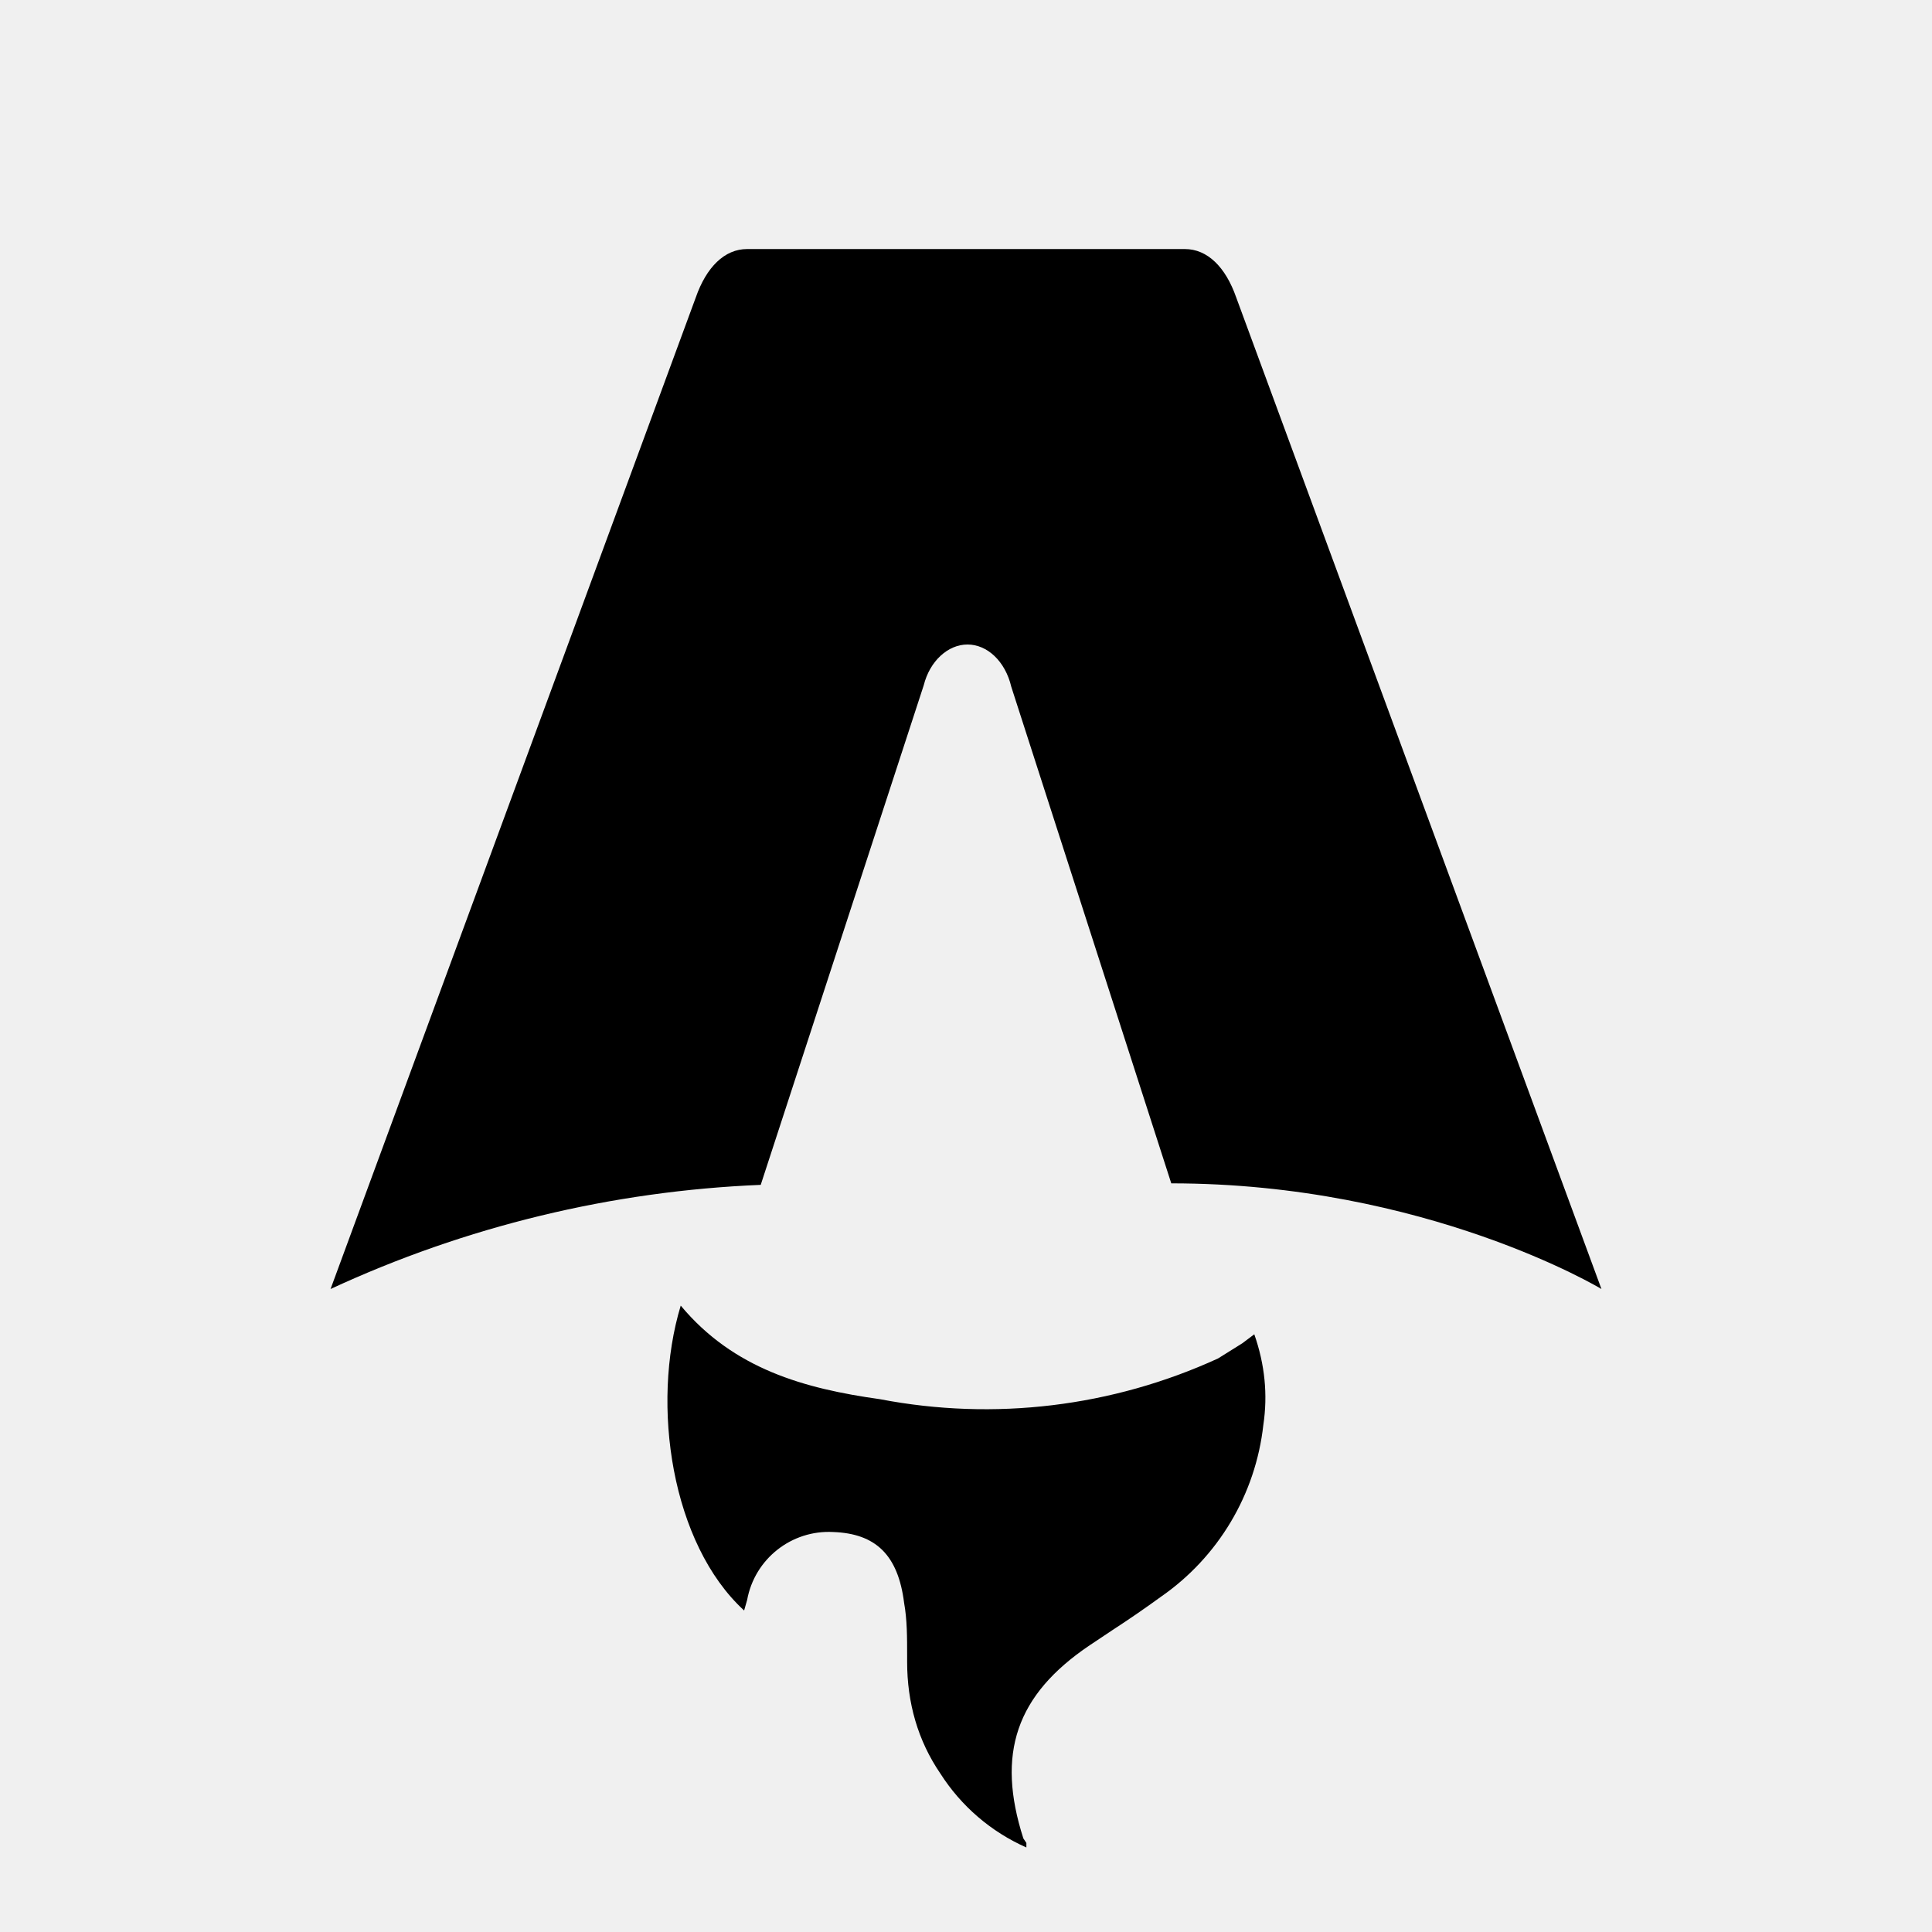
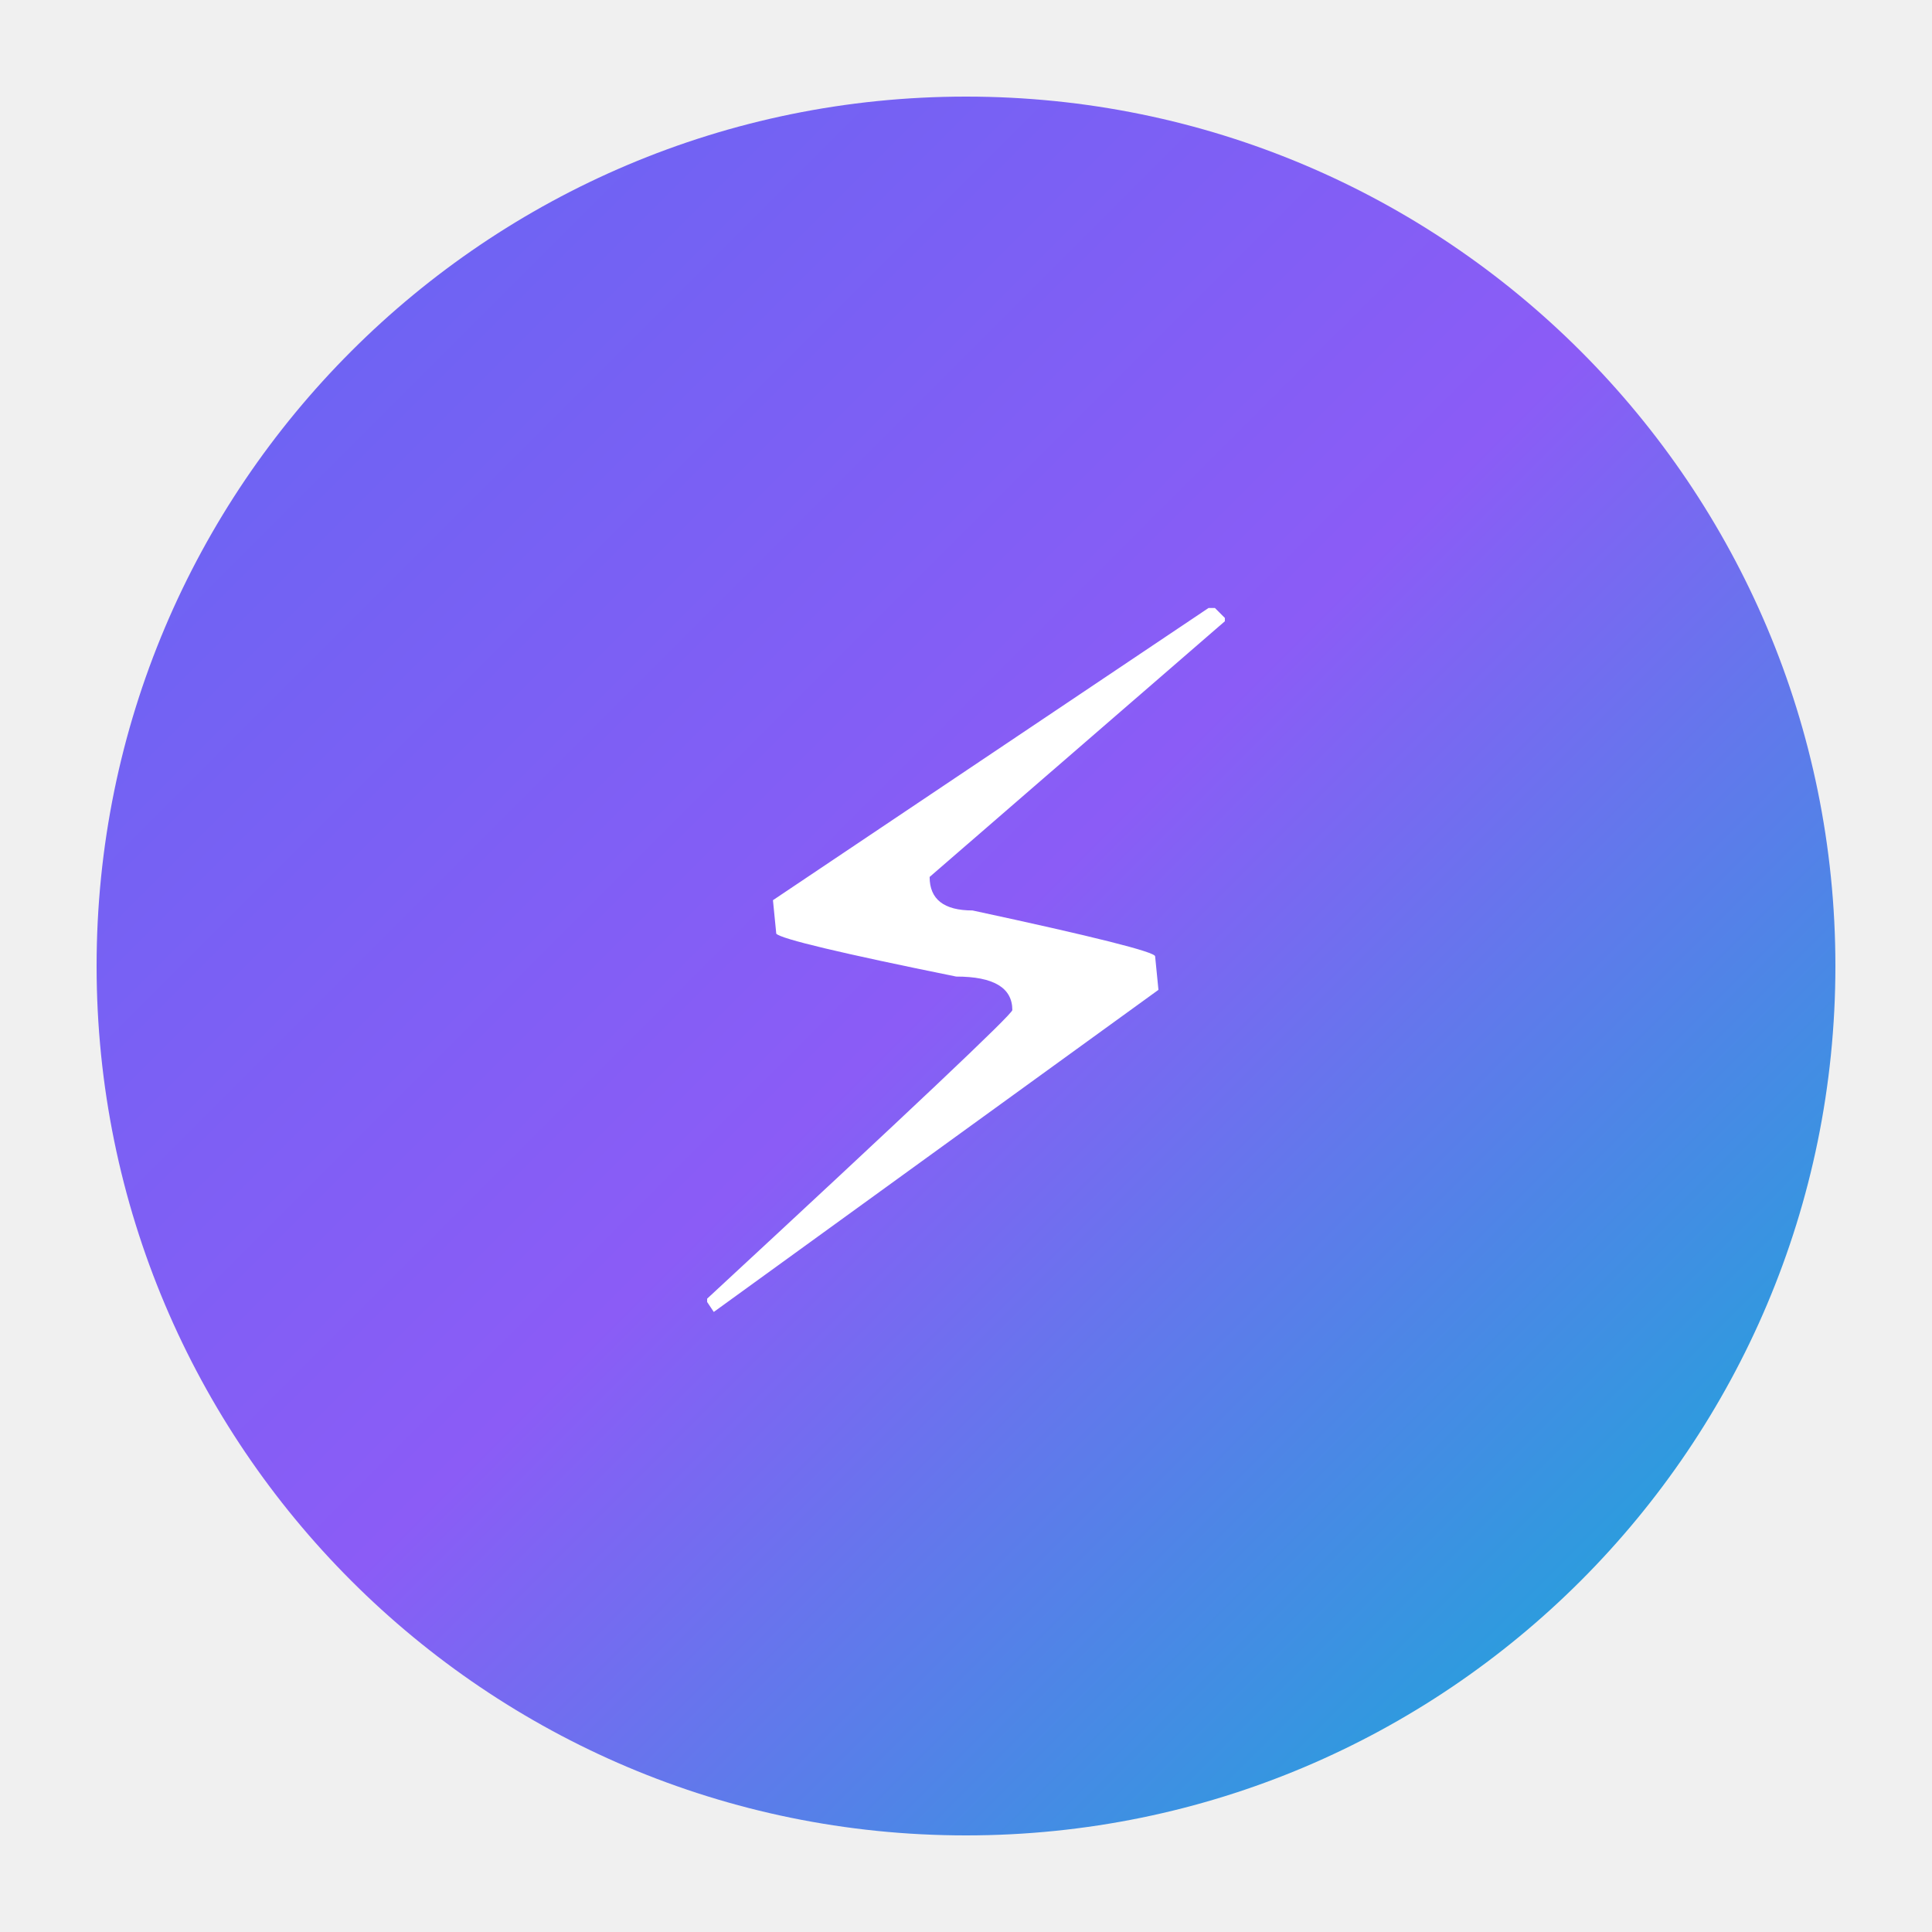
- <svg xmlns="http://www.w3.org/2000/svg" fill="none" viewBox="0 0 128 128">
-   <path d="M50.4 78.5a75.1 75.1 0 0 0-28.5 6.9l24.2-65.7c.7-2 1.9-3.2 3.4-3.2h29c1.5 0 2.7 1.2 3.4 3.2l24.2 65.7s-11.6-7-28.5-7L67 45.5c-.4-1.7-1.6-2.8-2.9-2.8-1.3 0-2.5 1.1-2.9 2.7L50.4 78.5Zm-1.1 28.2Zm-4.2-20.2c-2 6.6-.6 15.8 4.2 20.2a17.5 17.5 0 0 1 .2-.7 5.5 5.5 0 0 1 5.7-4.5c2.8.1 4.3 1.5 4.7 4.7.2 1.1.2 2.3.2 3.5v.4c0 2.7.7 5.2 2.2 7.4a13 13 0 0 0 5.7 4.9v-.3l-.2-.3c-1.8-5.6-.5-9.5 4.4-12.8l1.5-1a73 73 0 0 0 3.2-2.2 16 16 0 0 0 6.8-11.4c.3-2 .1-4-.6-6l-.8.6-1.6 1a37 37 0 0 1-22.4 2.7c-5-.7-9.7-2-13.2-6.2Z" />
-   <style>
-         path { fill: #000; }
-         @media (prefers-color-scheme: dark) {
-             path { fill: #FFF; }
-         }
-     </style>
+ <svg xmlns="http://www.w3.org/2000/svg" viewBox="0 0 100 100">
+   <defs>
+     <linearGradient id="grad" x1="0%" y1="0%" x2="100%" y2="100%">
+       <stop offset="0%" style="stop-color:#6366f1" />
+       <stop offset="50%" style="stop-color:#8b5cf6" />
+       <stop offset="100%" style="stop-color:#06b6d4" />
+     </linearGradient>
+   </defs>
+   <circle cx="50" cy="50" r="45" fill="url(#grad)" />
+   <text x="50" y="68" font-size="50" text-anchor="middle" fill="white">⚡</text>
</svg>
